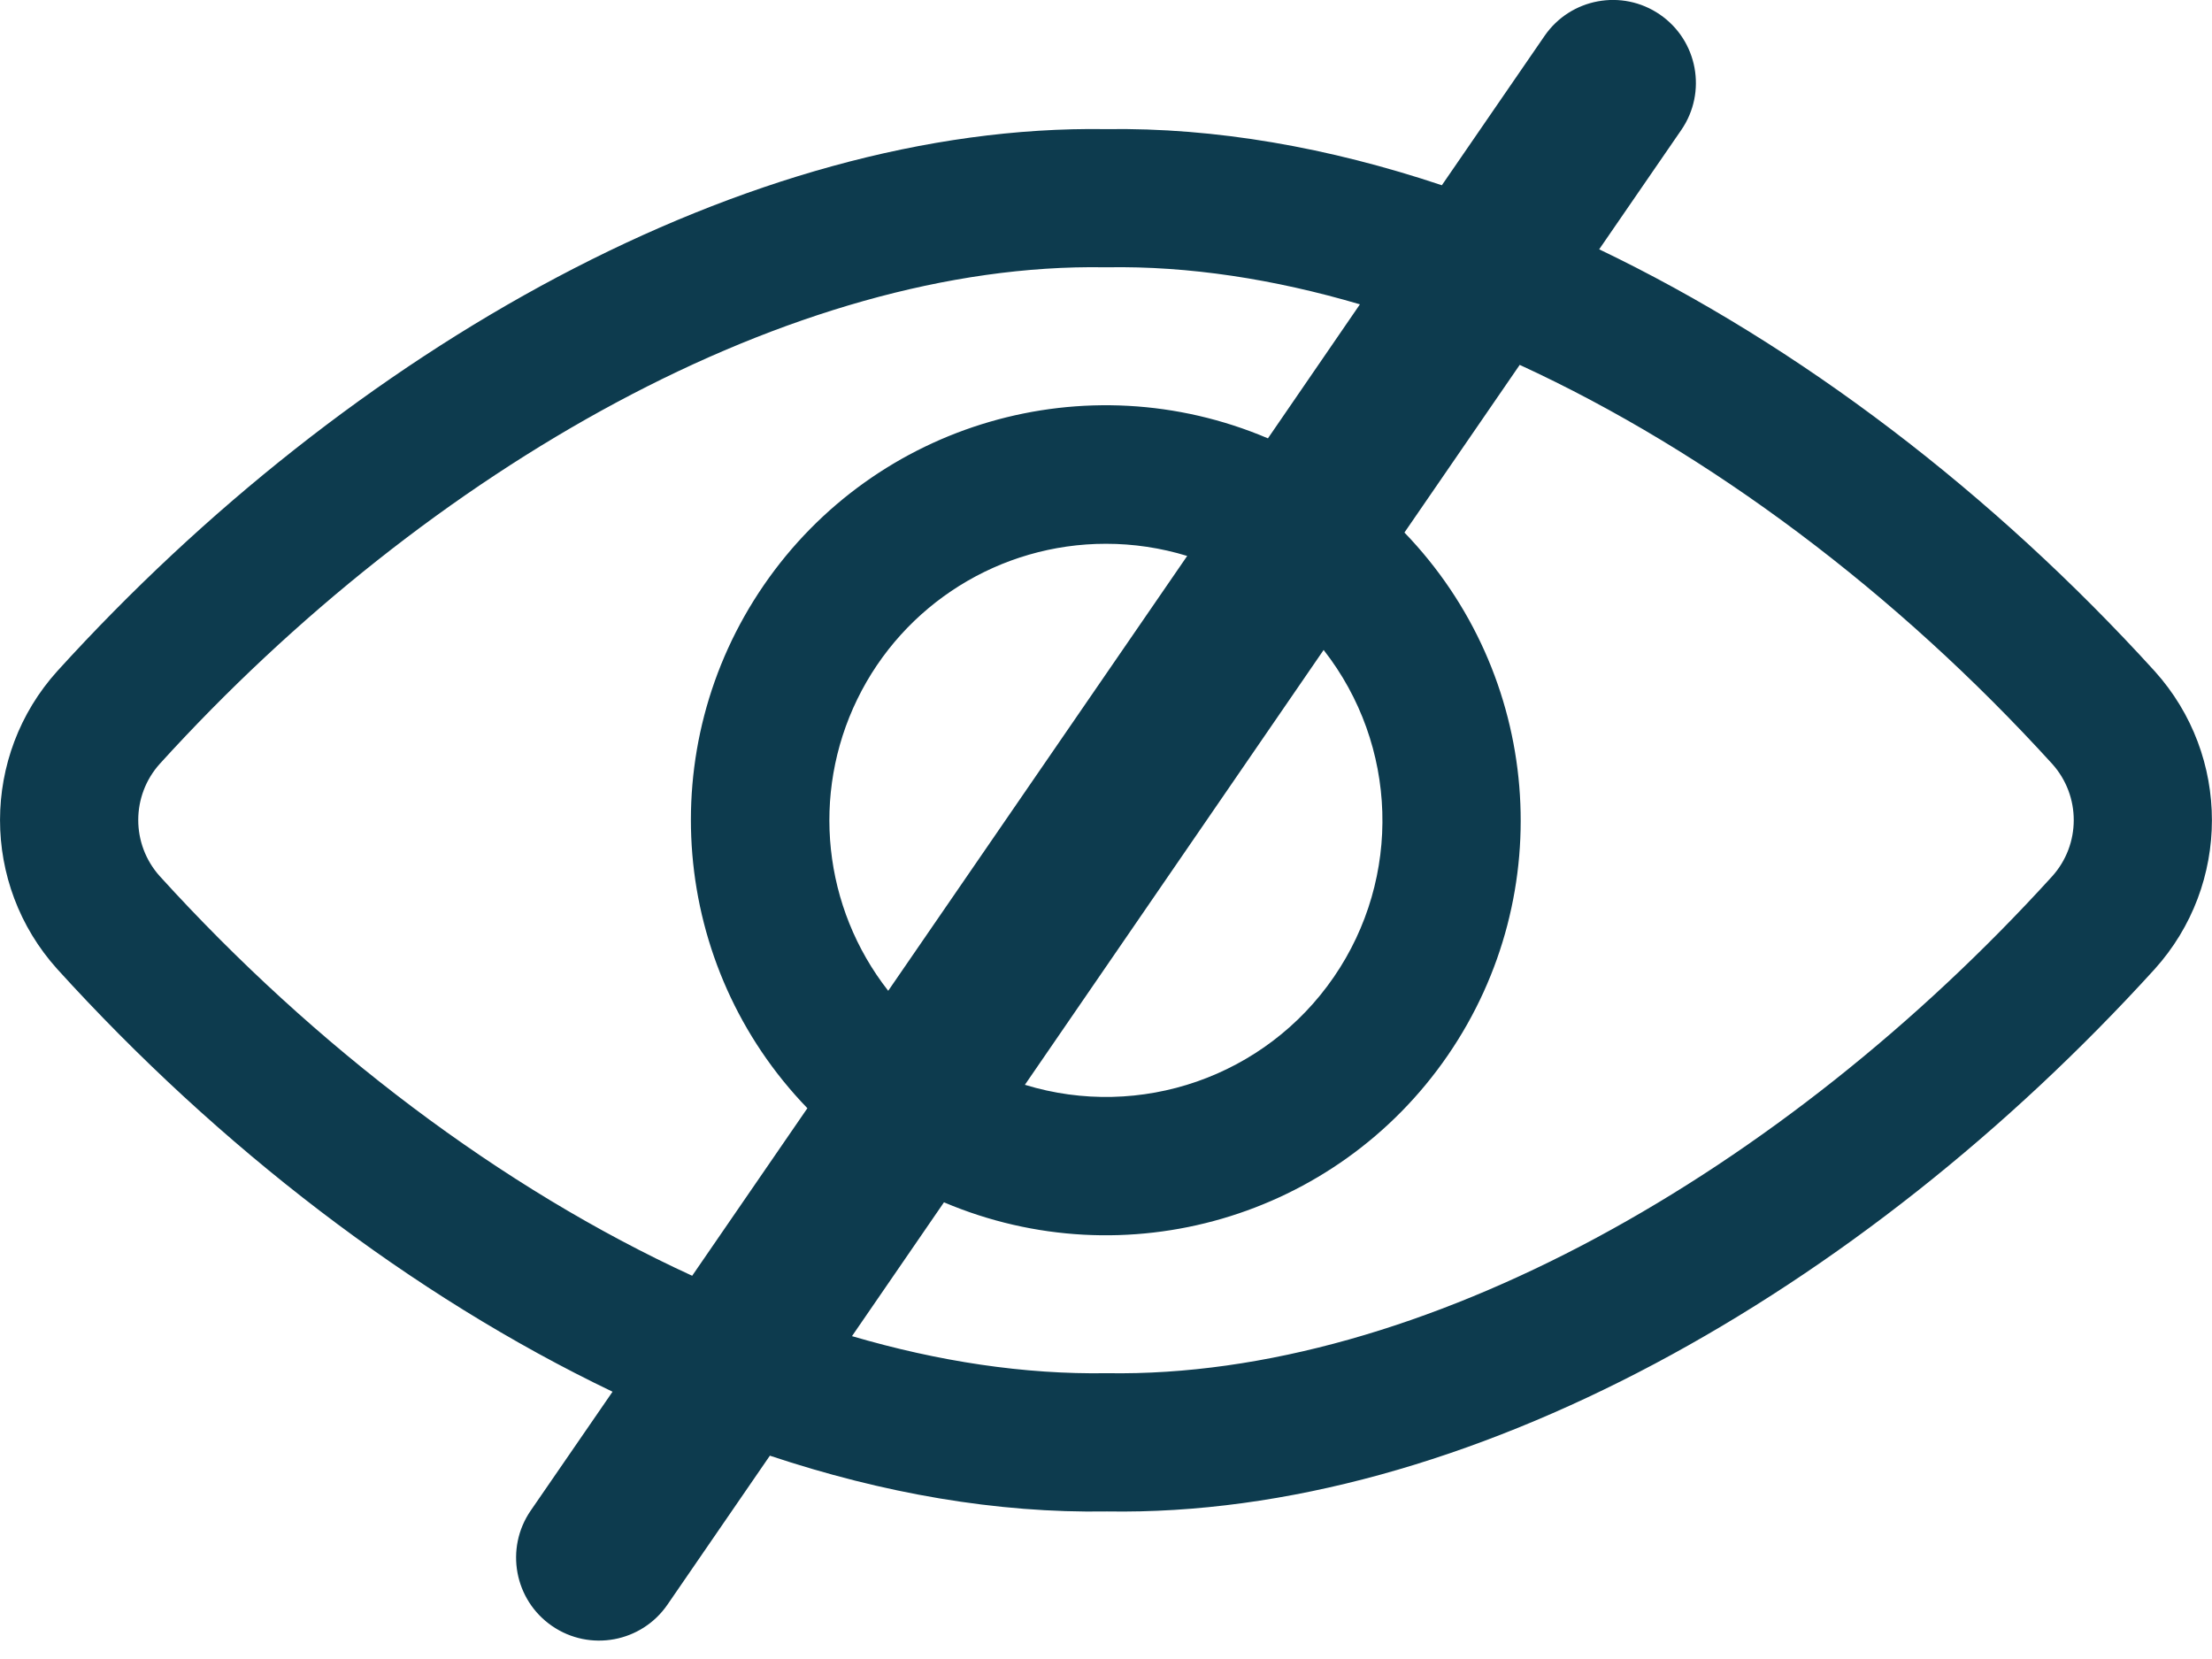
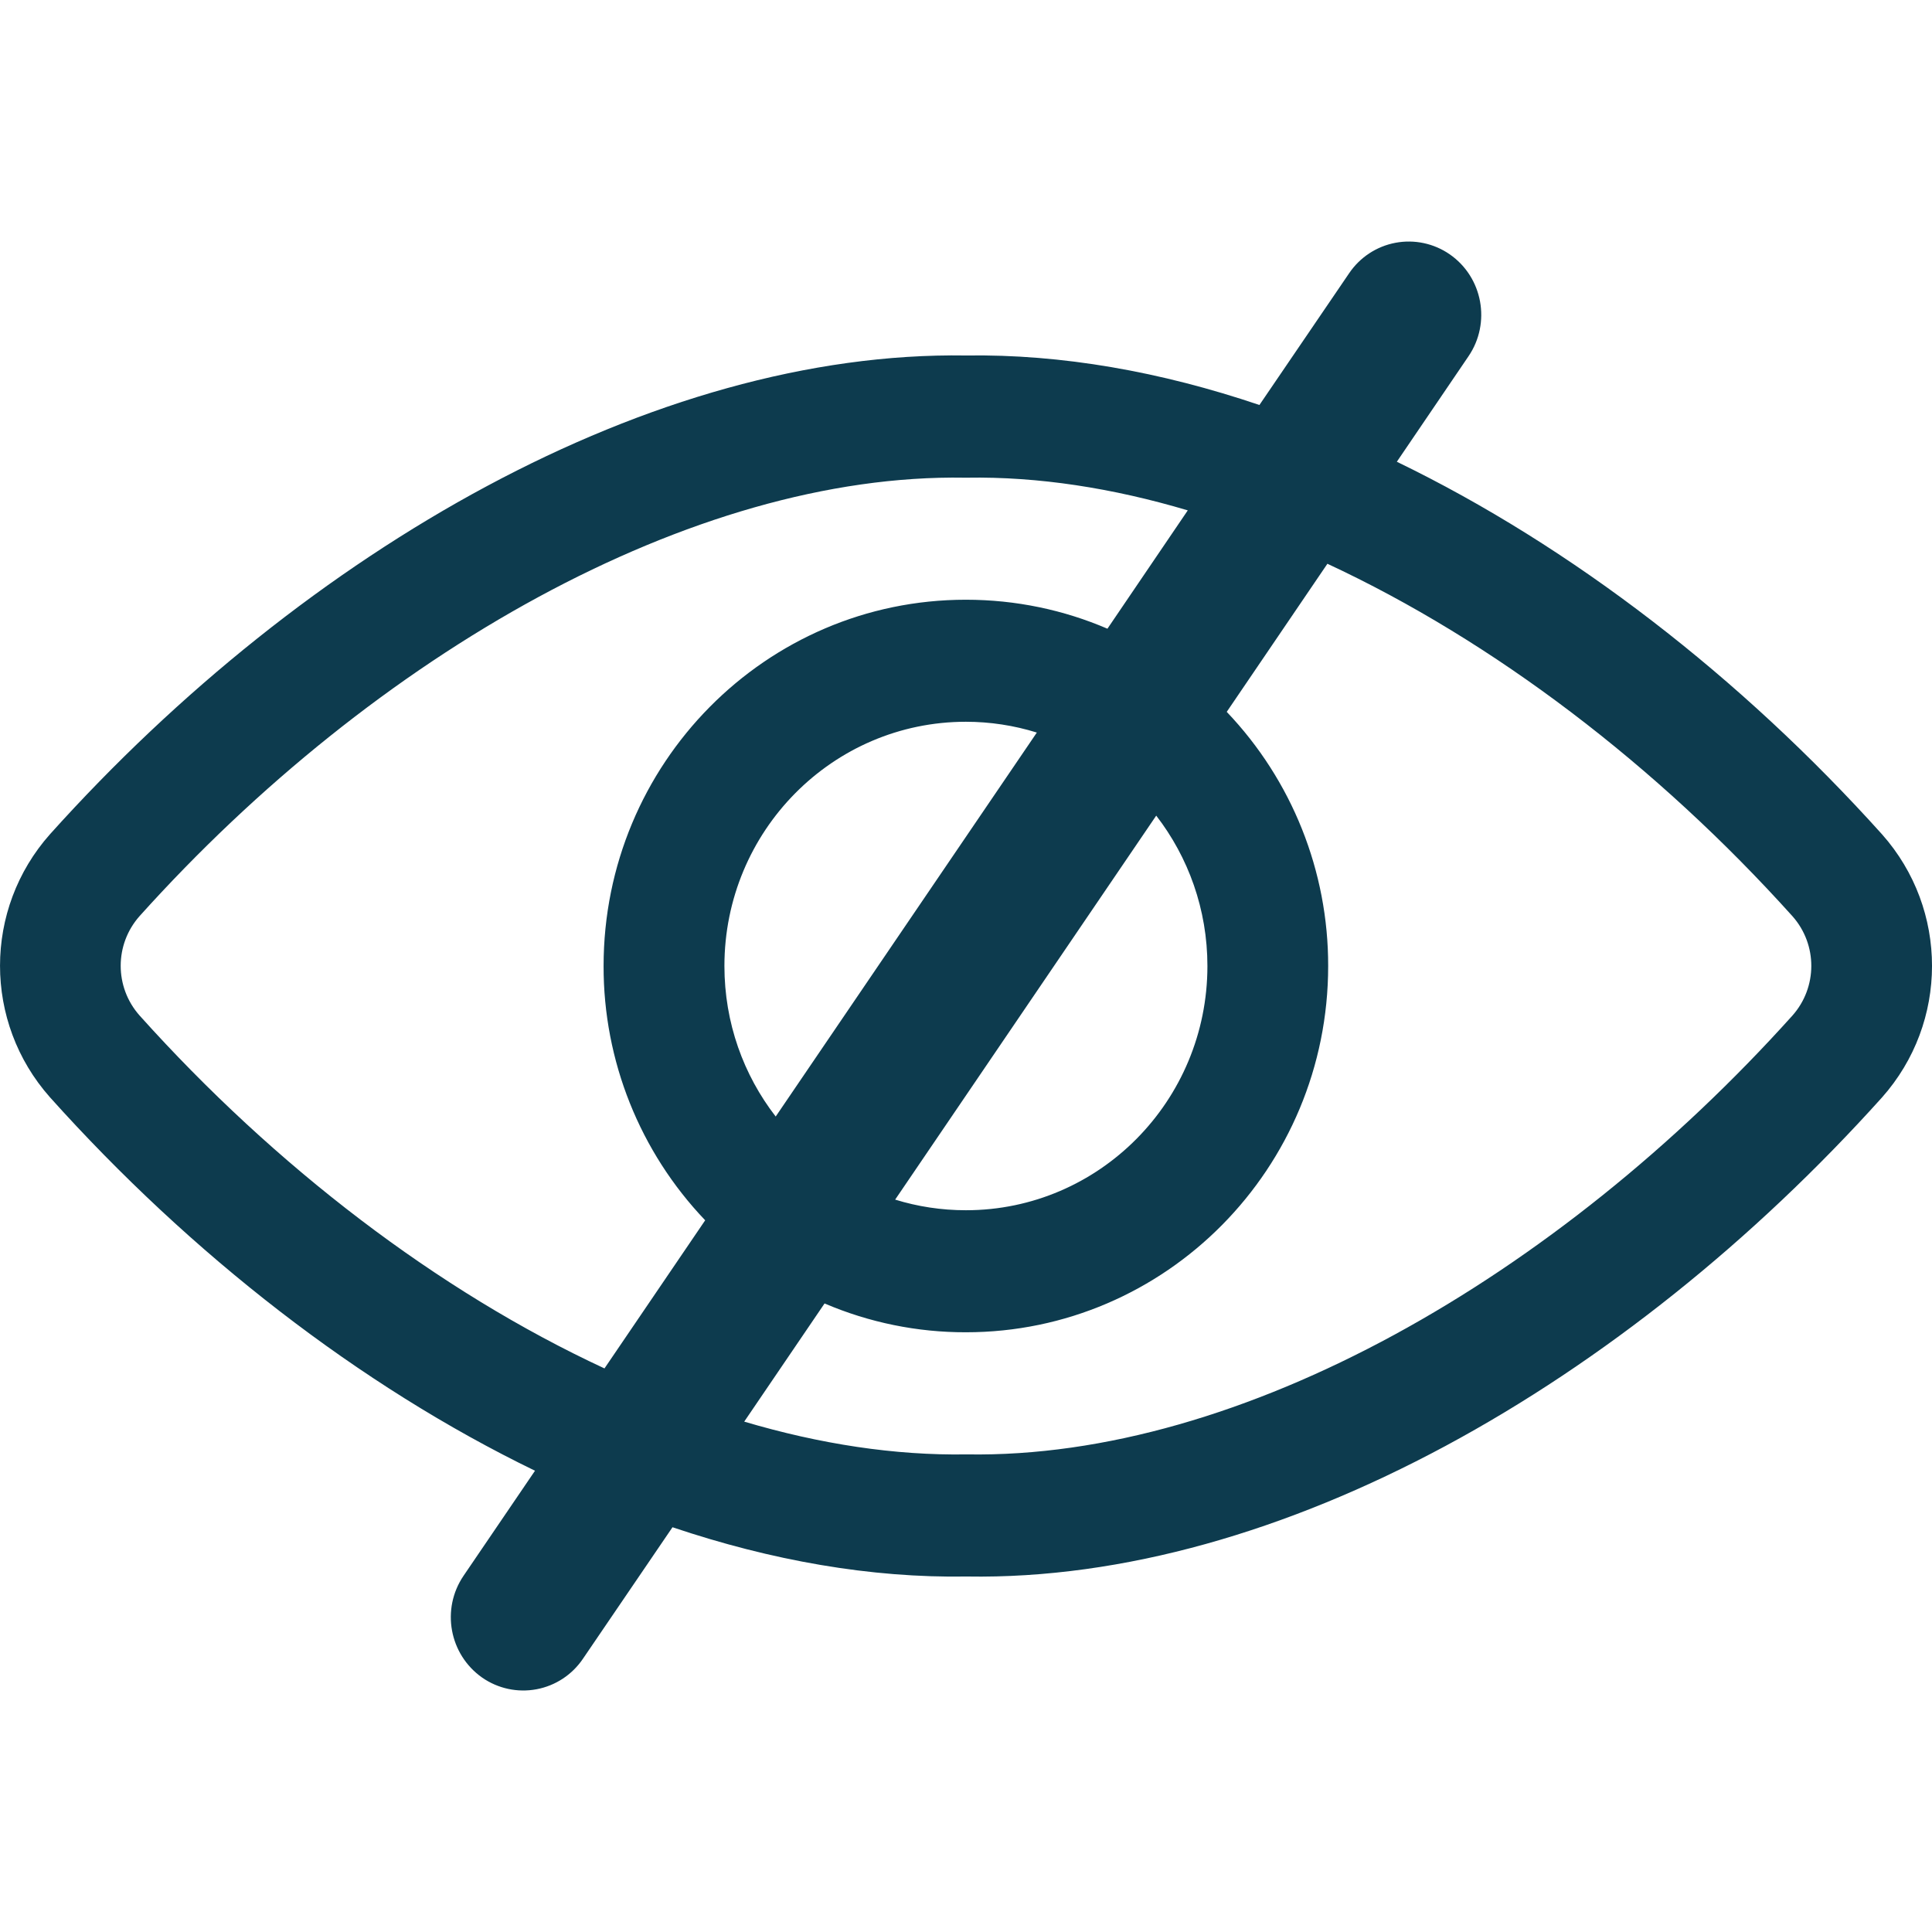
- <svg xmlns="http://www.w3.org/2000/svg" width="24" height="18" viewBox="0 0 24 18">
-   <path fill="#0D3B4E" fill-rule="nonzero" d="M16.758.39a.9.9 0 0 1 1.484 1.02l-.891 1.295c2.176 1.043 4.273 2.648 6.028 4.578a2.414 2.414 0 0 1-.002 3.233c-3.186 3.504-7.482 5.948-11.366 5.883-1.198.02-2.431-.196-3.658-.605L7.242 17.41a.9.9 0 0 1-1.484-1.02l.888-1.29c-2.18-1.045-4.273-2.655-6.026-4.587a2.414 2.414 0 0 1 .002-3.232c3.183-3.504 7.5-5.939 11.376-5.88 1.19-.018 2.42.199 3.646.609zm-.27 3.57l-1.25 1.818a4.5 4.5 0 0 1-4.996 7.267l-.998 1.452c.938.275 1.87.417 2.767.402 3.406.057 7.333-2.177 10.254-5.39a.912.912 0 0 0 .002-1.22c-1.688-1.855-3.716-3.381-5.778-4.33zM12.012 2.9h-.025c-3.38-.056-7.33 2.17-10.252 5.386a.912.912 0 0 0-.002 1.22c1.685 1.856 3.708 3.386 5.777 4.336l1.25-1.818a4.5 4.5 0 0 1 4.997-7.268l.998-1.454c-.934-.275-1.858-.417-2.743-.402zm2.35 4.151L11.12 11.77a3 3 0 0 0 3.242-4.717zM11.999 5.9a3 3 0 0 0-2.362 4.85l3.244-4.718a3 3 0 0 0-.882-.132z" />
+ <svg xmlns="http://www.w3.org/2000/svg" width="24" height="24" viewBox="0 0 24 24">
+   <path fill="#0D3B4E" fill-rule="nonzero" d="M16.759 3.395a.894.894 0 0 1 1.251-.235c.41.285.514.852.232 1.266l-.89 1.31c2.176 1.054 4.273 2.677 6.028 4.629a2.461 2.461 0 0 1-.002 3.269c-3.186 3.544-7.483 6.015-11.367 5.95-1.197.02-2.43-.199-3.657-.612l-1.112 1.633a.894.894 0 0 1-1.252.235.917.917 0 0 1-.231-1.266l.887-1.304C4.466 17.213 2.373 15.585.62 13.63a2.461 2.461 0 0 1 .002-3.268c3.183-3.543 7.5-6.006 11.377-5.946 1.189-.018 2.42.2 3.646.615zm-.27 3.609l-1.25 1.839A4.562 4.562 0 0 1 16.499 12c0 2.513-2.015 4.55-4.5 4.55a4.443 4.443 0 0 1-1.756-.358l-.998 1.468c.938.278 1.869.422 2.766.407 3.406.057 7.334-2.202 10.255-5.451a.93.93 0 0 0 .002-1.233c-1.688-1.877-3.716-3.42-5.779-4.38zm-4.478-1.07h-.025c-3.38-.057-7.33 2.195-10.252 5.446a.93.93 0 0 0-.001 1.234c1.684 1.877 3.707 3.424 5.776 4.385l1.251-1.84A4.562 4.562 0 0 1 7.498 12c0-2.513 2.015-4.55 4.5-4.55.624 0 1.219.128 1.759.36l.998-1.47c-.935-.278-1.859-.421-2.744-.406zm2.352 4.198l-3.243 4.77c.278.086.573.132.879.132 1.656 0 3-1.358 3-3.034 0-.704-.238-1.353-.636-1.868zm-2.364-1.166c-1.657 0-3 1.359-3 3.034 0 .706.238 1.355.637 1.87L12.88 9.1a2.969 2.969 0 0 0-.881-.134z" />
</svg>
